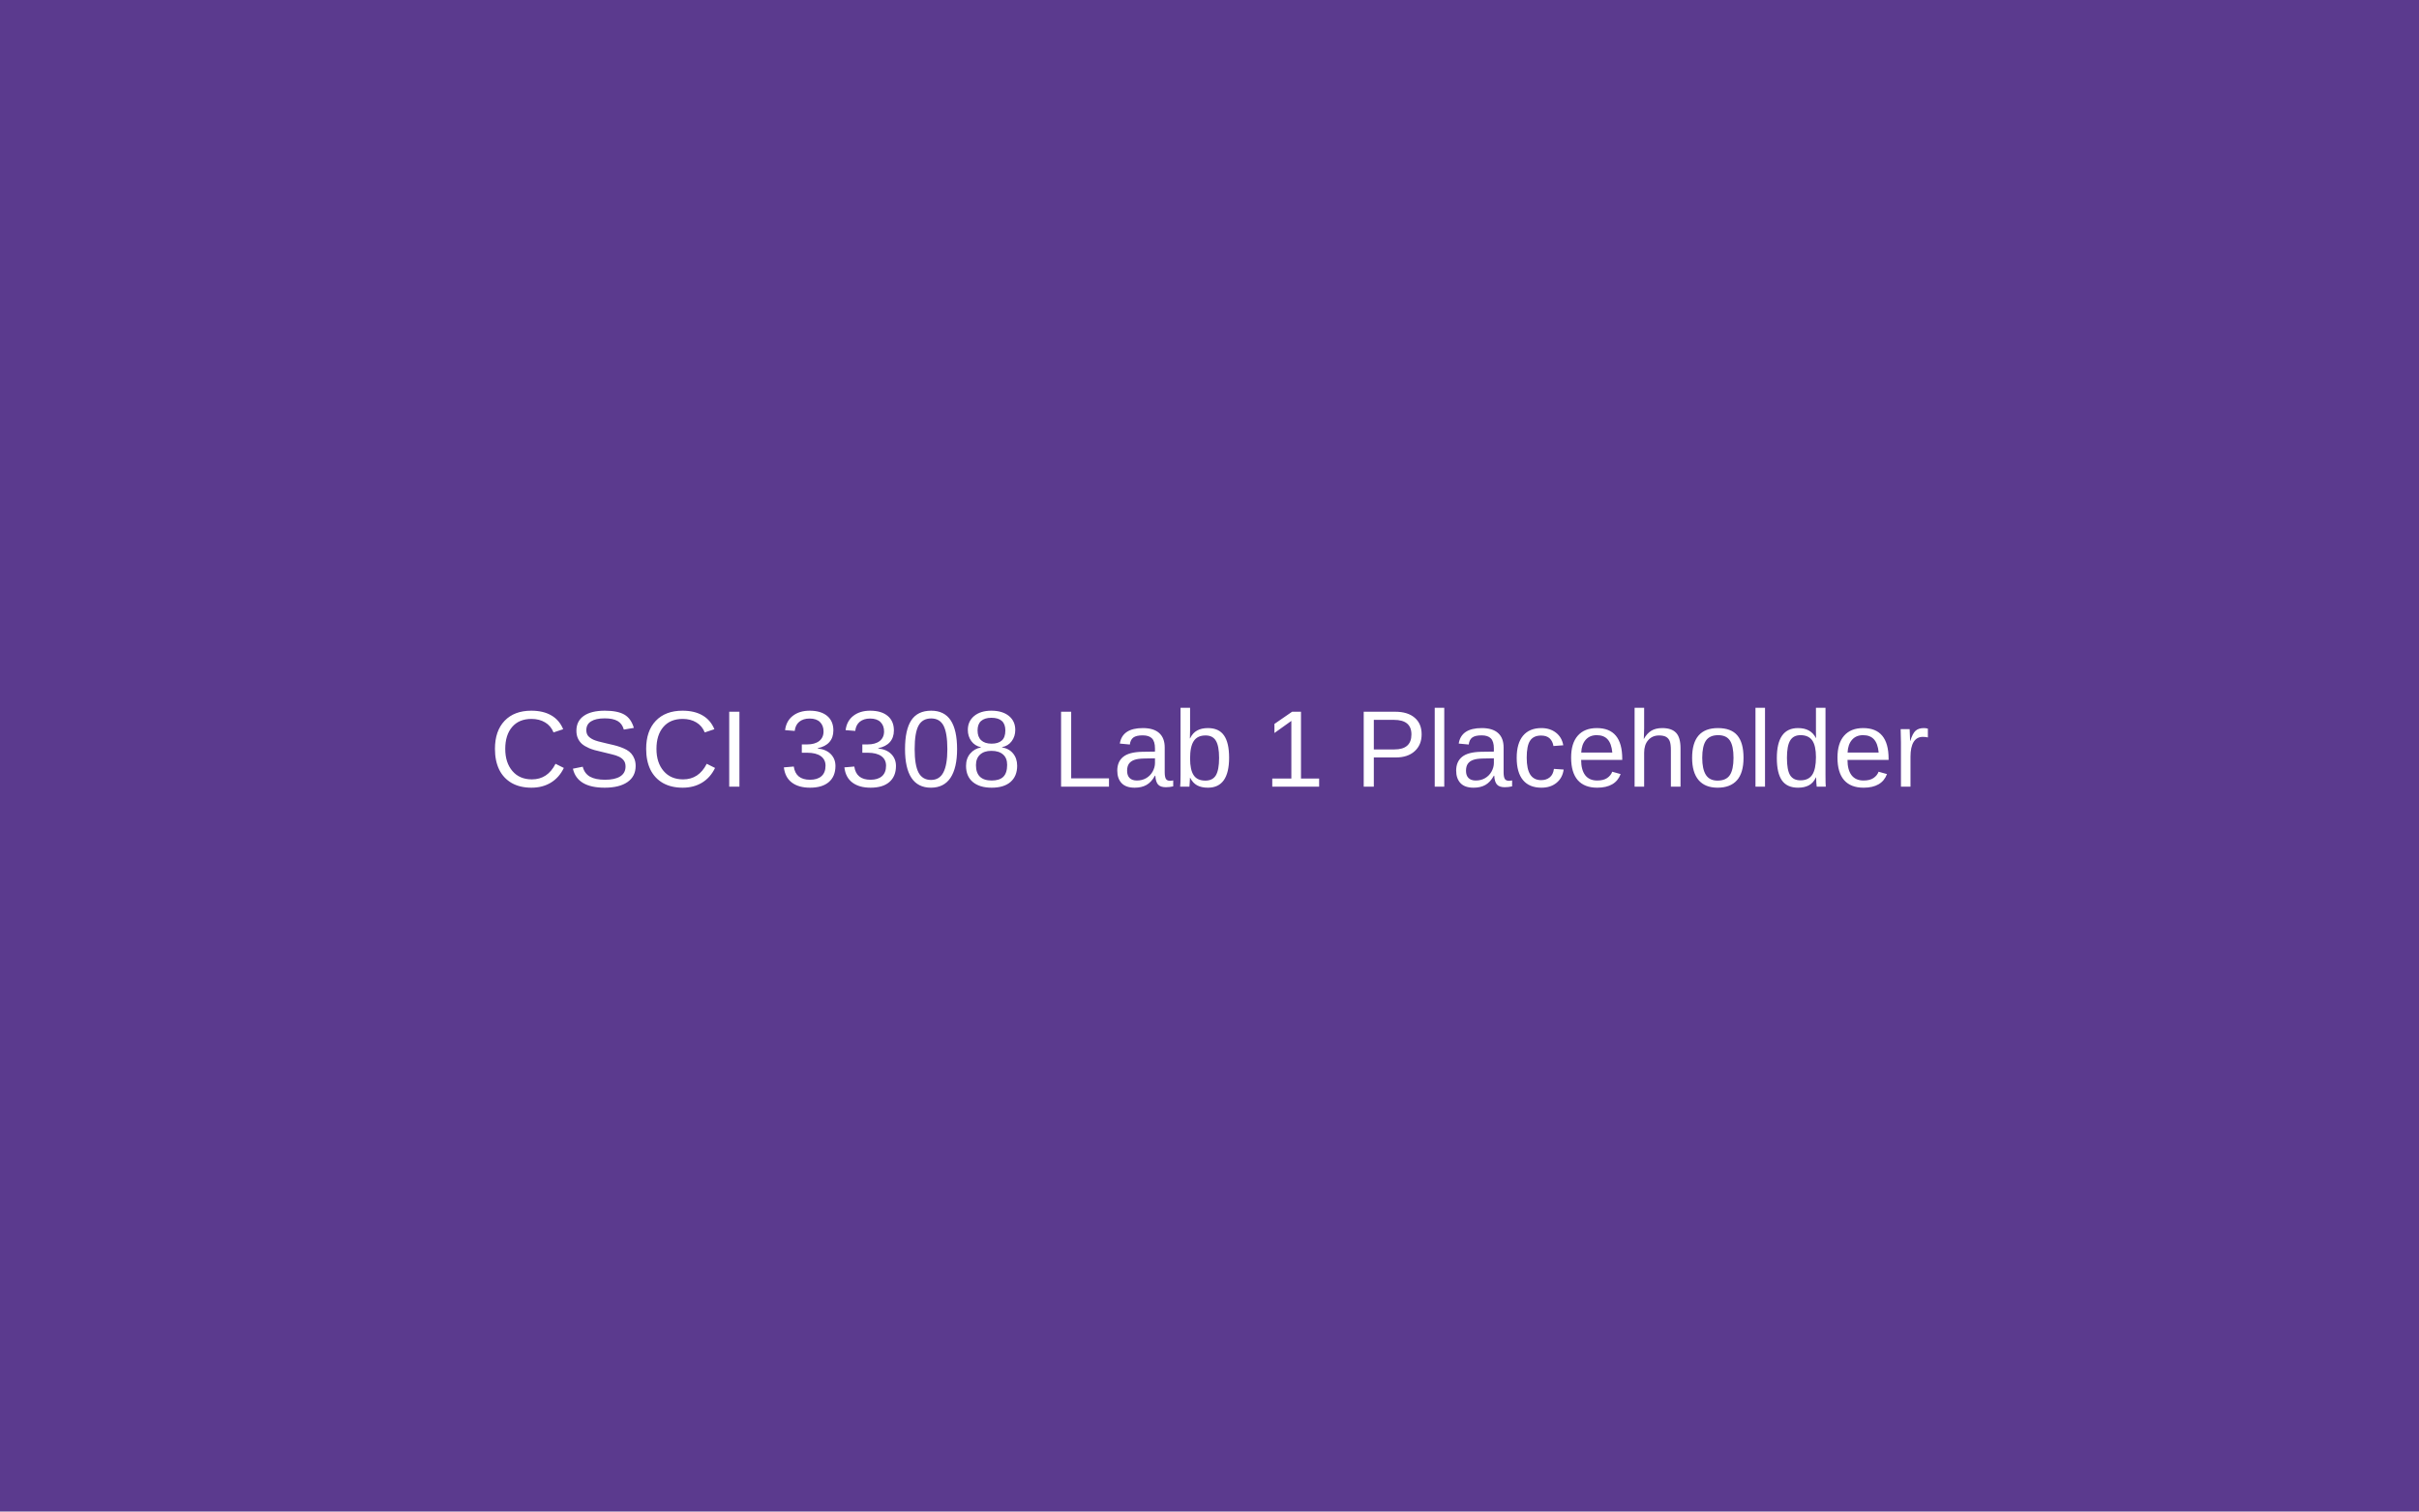
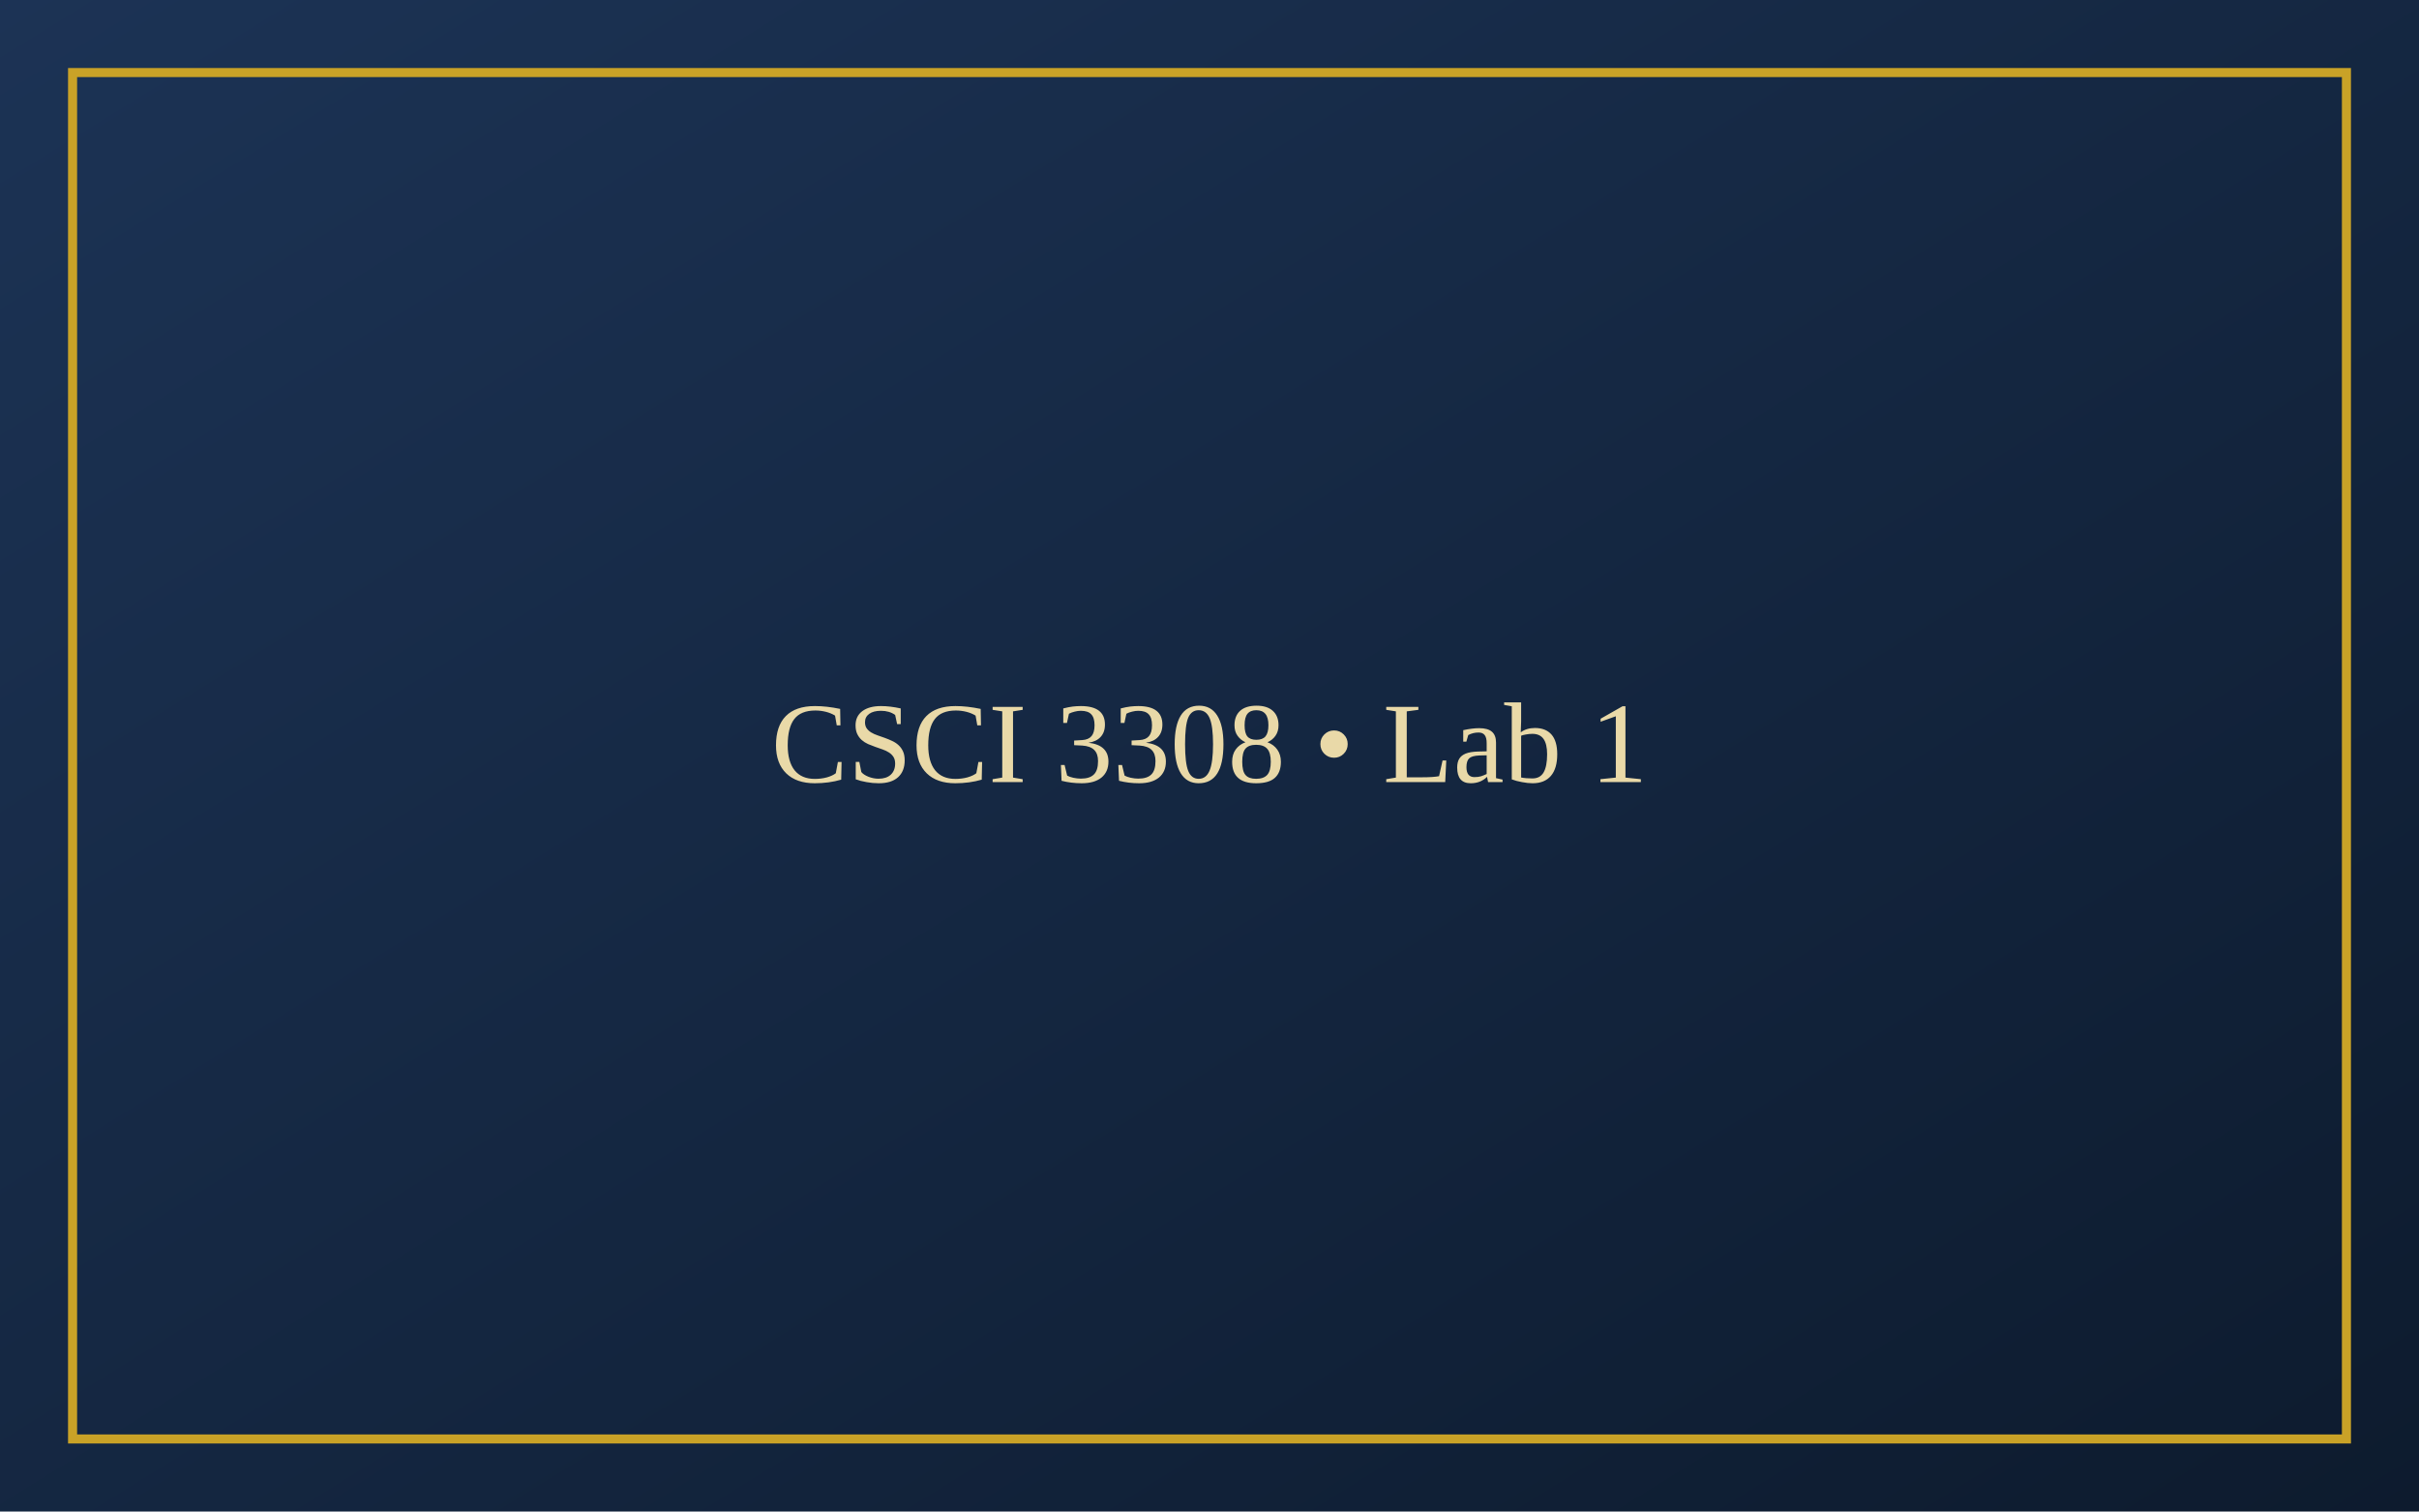
<svg xmlns="http://www.w3.org/2000/svg" width="400" height="250" viewBox="0 0 400 250">
-   <rect width="400" height="250" fill="#5b3a8e" />
-   <text x="200" y="125" font-family="Arial, sans-serif" font-size="18" fill="#ffffff" text-anchor="middle" dominant-baseline="middle">CSCI 3308 Lab 1 Placeholder</text>
+   <defs>
+     <linearGradient id="g1" x1="0" y1="0" x2="1" y2="1">
+       <stop offset="0%" stop-color="#1c3355" />
+       <stop offset="100%" stop-color="#0d1b2e" />
+     </linearGradient>
+   </defs>
+   <rect width="400" height="250" fill="url(#g1)" />
+   <rect x="12" y="12" width="376" height="226" fill="none" stroke="#c9a227" stroke-width="1.5" />
+   <text x="200" y="125" font-family="Georgia, 'Times New Roman', serif" font-size="19" fill="#e9d9a8" text-anchor="middle" dominant-baseline="middle">CSCI 3308 • Lab 1</text>
</svg>
